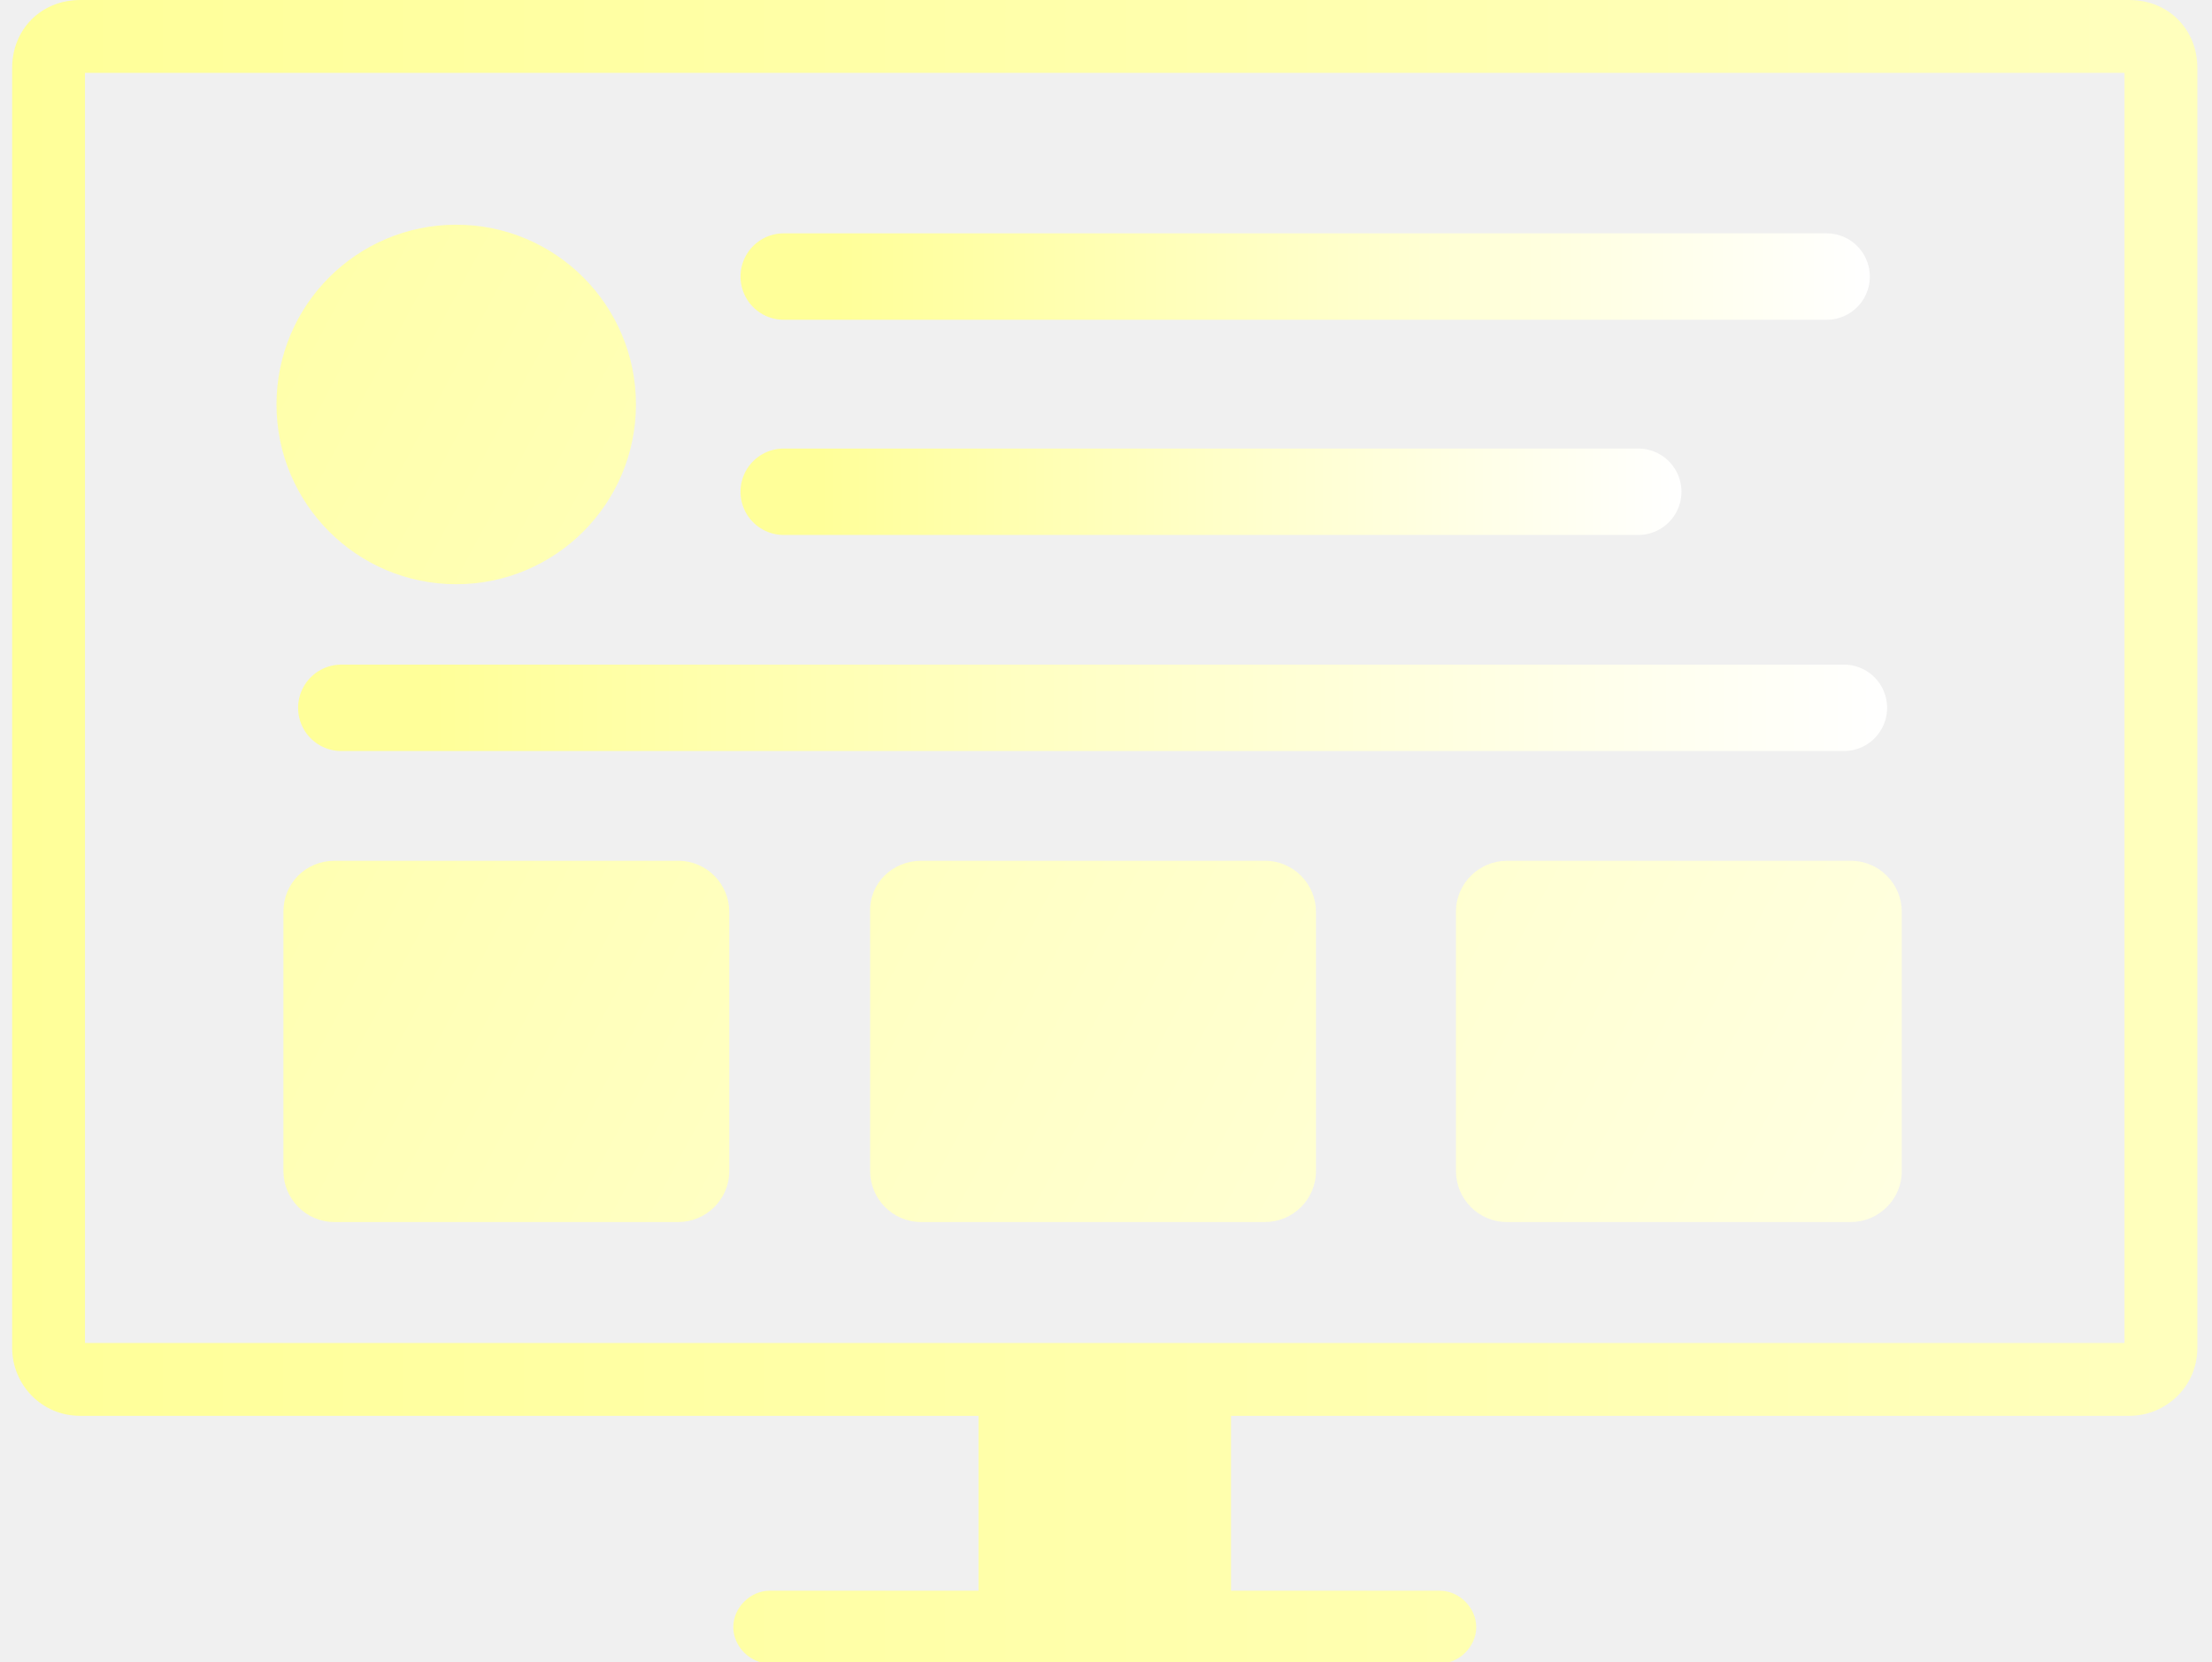
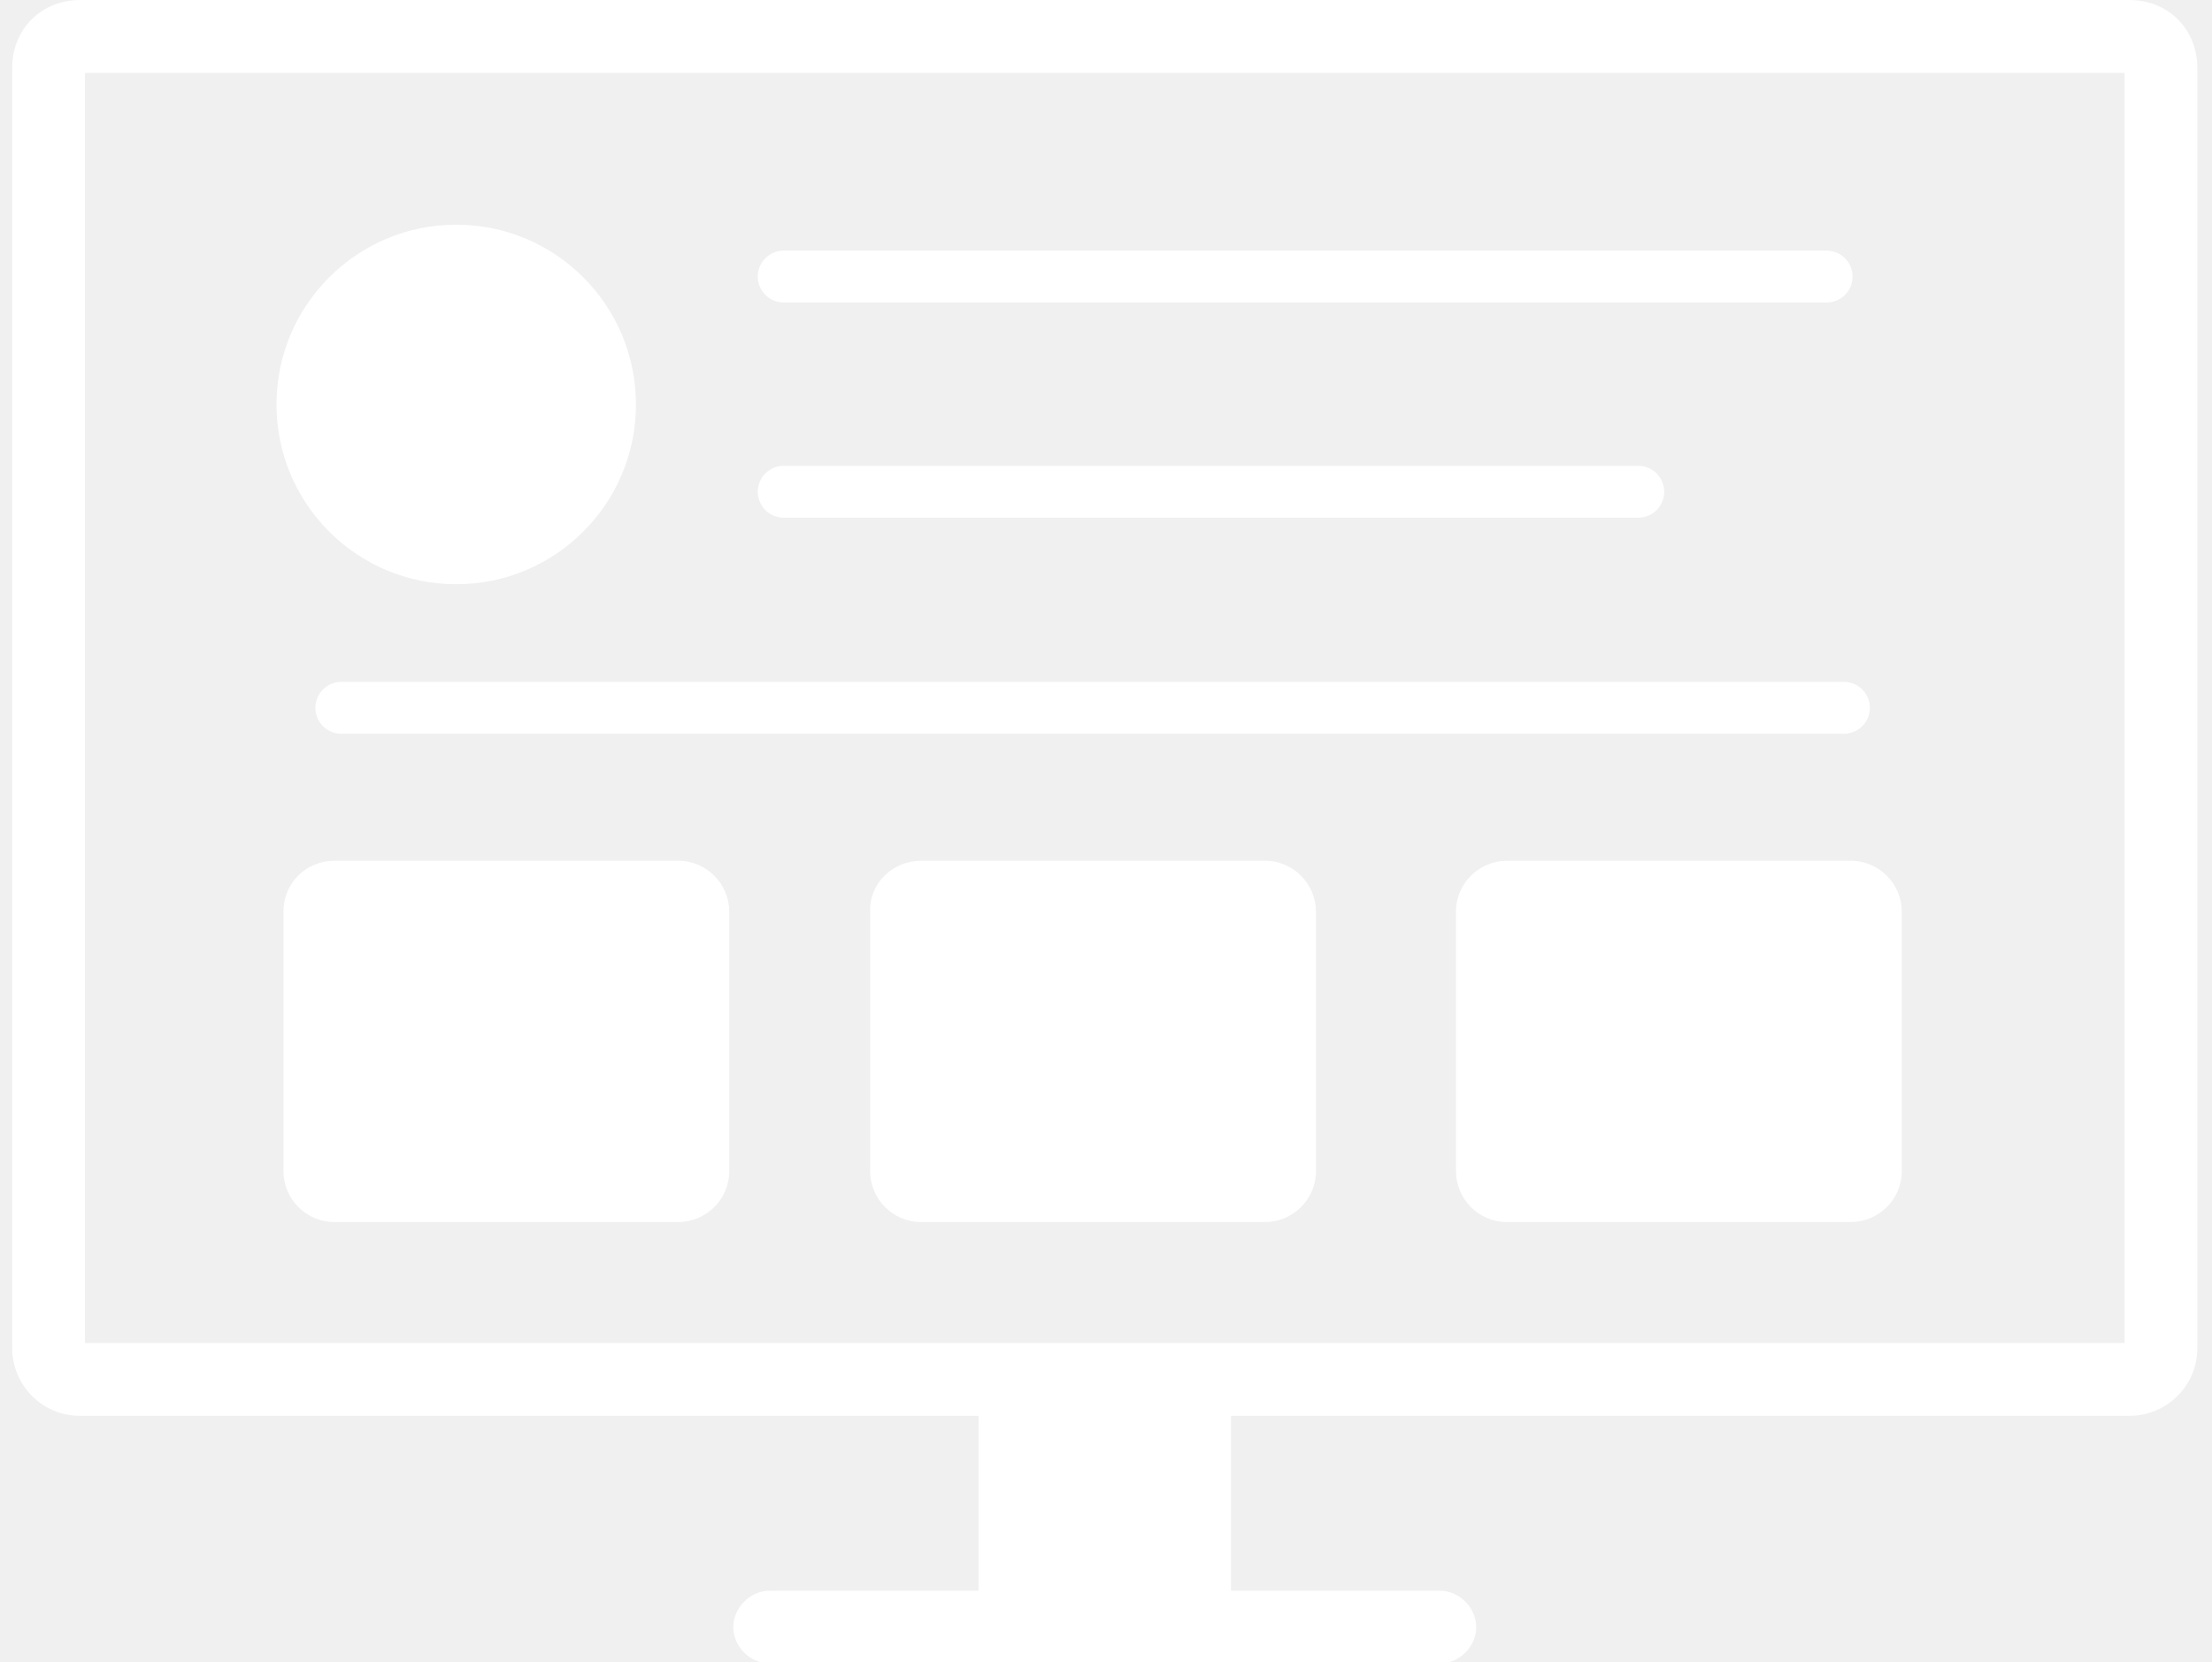
<svg xmlns="http://www.w3.org/2000/svg" version="1.1" id="Layer_1" x="0px" y="0px" viewBox="0 0 256 192.3" style="enable-background:new 0 0 256 192.3;" xml:space="preserve">
  <style type="text/css">
- 	.st0{fill-rule:evenodd;clip-rule:evenodd;fill:url(#SVGID_1_);}
- 	.st1{fill:url(#SVGID_2_);}
- 	.st2{fill:url(#SVGID_3_);}
- 	.st3{fill:url(#SVGID_4_);}
- 	.st4{fill:url(#SVGID_5_);}
- 	.st5{fill:url(#SVGID_6_);stroke:url(#SVGID_7_);stroke-width:10;stroke-linecap:round;stroke-miterlimit:10;}
- 	.st6{fill:url(#SVGID_8_);stroke:url(#SVGID_9_);stroke-width:10;stroke-linecap:round;stroke-miterlimit:10;}
- 	.st7{fill:url(#SVGID_10_);stroke:url(#SVGID_11_);stroke-width:10;stroke-linecap:round;stroke-miterlimit:10;}
+ 	.st0{fill:#FFFFFF;}
+ 	.st1{fill:none;stroke:#FFFFFF;stroke-width:6;stroke-linecap:round;stroke-miterlimit:10;}
</style>
  <g transform="translate(1.406593 1.406593) scale(2.81 2.81)">
-     <linearGradient id="SVGID_1_" gradientUnits="userSpaceOnUse" x1="1.572823e-07" y1="33.75" x2="252.9" y2="33.75">
-       <stop offset="0" style="stop-color:#FFFF99" />
-       <stop offset="1" style="stop-color:#FFFFFF" />
-     </linearGradient>
    <path class="st0" d="M87.2-0.5H2.8C1.2-0.5,0,0.7,0,2.3V55c0,1.5,1.2,2.8,2.8,2.8h37V65h-8.6c-0.8,0-1.5,0.7-1.5,1.5   s0.7,1.5,1.5,1.5h27.6c0.8,0,1.5-0.7,1.5-1.5S59.6,65,58.8,65h-8.6v-7.2h37c1.5,0,2.8-1.2,2.8-2.8V2.3C90,0.7,88.8-0.5,87.2-0.5z    M87,54.8H3V2.5h84V54.8z" />
  </g>
-   <linearGradient id="SVGID_2_" gradientUnits="userSpaceOnUse" x1="-55.459" y1="59.471" x2="293.817" y2="246.365">
-     <stop offset="0" style="stop-color:#FFFF99" />
-     <stop offset="1" style="stop-color:#FFFFFF" />
-   </linearGradient>
-   <path class="st1" d="M38.7,99.6h39.8c3.3,0,5.9,2.7,5.9,5.9v30c0,3.3-2.7,5.9-5.9,5.9H38.7c-3.3,0-5.9-2.7-5.9-5.9v-30  C32.8,102.2,35.4,99.6,38.7,99.6z" />
-   <linearGradient id="SVGID_3_" gradientUnits="userSpaceOnUse" x1="-26.091" y1="4.586" x2="323.185" y2="191.48">
-     <stop offset="0" style="stop-color:#FFFF99" />
-     <stop offset="1" style="stop-color:#FFFFFF" />
-   </linearGradient>
-   <circle class="st2" cx="52.8" cy="46.8" r="20.8" />
-   <linearGradient id="SVGID_4_" gradientUnits="userSpaceOnUse" x1="-40.354" y1="31.242" x2="308.923" y2="218.135">
-     <stop offset="0" style="stop-color:#FFFF99" />
-     <stop offset="1" style="stop-color:#FFFFFF" />
-   </linearGradient>
-   <path class="st3" d="M106.6,99.6h39.8c3.3,0,5.9,2.7,5.9,5.9v30c0,3.3-2.7,5.9-5.9,5.9h-39.8c-3.3,0-5.9-2.7-5.9-5.9v-30  C100.6,102.2,103.3,99.6,106.6,99.6z" />
-   <linearGradient id="SVGID_5_" gradientUnits="userSpaceOnUse" x1="-25.249" y1="3.012" x2="324.028" y2="189.906">
-     <stop offset="0" style="stop-color:#FFFF99" />
-     <stop offset="1" style="stop-color:#FFFFFF" />
-   </linearGradient>
-   <path class="st4" d="M174.4,99.6h39.8c3.3,0,5.9,2.7,5.9,5.9v30c0,3.3-2.7,5.9-5.9,5.9h-39.8c-3.3,0-5.9-2.7-5.9-5.9v-30  C168.5,102.2,171.2,99.6,174.4,99.6z" />
-   <linearGradient id="SVGID_6_" gradientUnits="userSpaceOnUse" x1="-24.305" y1="1.248" x2="324.972" y2="188.141">
-     <stop offset="8.547480e-02" style="stop-color:#FFFF99" />
-     <stop offset="1" style="stop-color:#FFFFFF" />
-   </linearGradient>
-   <linearGradient id="SVGID_7_" gradientUnits="userSpaceOnUse" x1="34.468" y1="81.913" x2="218.425" y2="81.913">
-     <stop offset="8.547480e-02" style="stop-color:#FFFF99" />
-     <stop offset="1" style="stop-color:#FFFFFF" />
-   </linearGradient>
-   <line class="st5" x1="39.5" y1="81.9" x2="213.4" y2="81.9" />
-   <linearGradient id="SVGID_8_" gradientUnits="userSpaceOnUse" x1="-10.871" y1="-23.857" x2="338.405" y2="163.036">
-     <stop offset="8.547480e-02" style="stop-color:#FFFF99" />
-     <stop offset="1" style="stop-color:#FFFFFF" />
-   </linearGradient>
-   <linearGradient id="SVGID_9_" gradientUnits="userSpaceOnUse" x1="85.681" y1="56.946" x2="194.596" y2="56.946">
-     <stop offset="8.547480e-02" style="stop-color:#FFFF99" />
-     <stop offset="1" style="stop-color:#FFFFFF" />
-   </linearGradient>
-   <line class="st6" x1="90.7" y1="56.9" x2="189.6" y2="56.9" />
-   <linearGradient id="SVGID_10_" gradientUnits="userSpaceOnUse" x1="1.94" y1="-47.799" x2="351.216" y2="139.095">
-     <stop offset="8.547480e-02" style="stop-color:#FFFF99" />
-     <stop offset="1" style="stop-color:#FFFFFF" />
-   </linearGradient>
-   <linearGradient id="SVGID_11_" gradientUnits="userSpaceOnUse" x1="85.681" y1="31.979" x2="216.383" y2="31.979">
-     <stop offset="8.547480e-02" style="stop-color:#FFFF99" />
-     <stop offset="1" style="stop-color:#FFFFFF" />
-   </linearGradient>
-   <line class="st7" x1="90.7" y1="32" x2="211.4" y2="32" />
+   <path class="st0" d="M38.7,99.6h39.8c3.3,0,5.9,2.7,5.9,5.9v30c0,3.3-2.7,5.9-5.9,5.9H38.7c-3.3,0-5.9-2.7-5.9-5.9v-30  C32.8,102.2,35.4,99.6,38.7,99.6z" />
+   <circle class="st0" cx="52.8" cy="46.8" r="20.8" />
+   <path class="st0" d="M106.6,99.6h39.8c3.3,0,5.9,2.7,5.9,5.9v30c0,3.3-2.7,5.9-5.9,5.9h-39.8c-3.3,0-5.9-2.7-5.9-5.9v-30  C100.6,102.2,103.3,99.6,106.6,99.6z" />
+   <path class="st0" d="M174.4,99.6h39.8c3.3,0,5.9,2.7,5.9,5.9v30c0,3.3-2.7,5.9-5.9,5.9h-39.8c-3.3,0-5.9-2.7-5.9-5.9v-30  C168.5,102.2,171.2,99.6,174.4,99.6z" />
+   <line class="st1" x1="39.5" y1="81.9" x2="213.4" y2="81.9" />
+   <line class="st1" x1="90.7" y1="56.9" x2="189.6" y2="56.9" />
+   <line class="st1" x1="90.7" y1="32" x2="211.4" y2="32" />
</svg>
